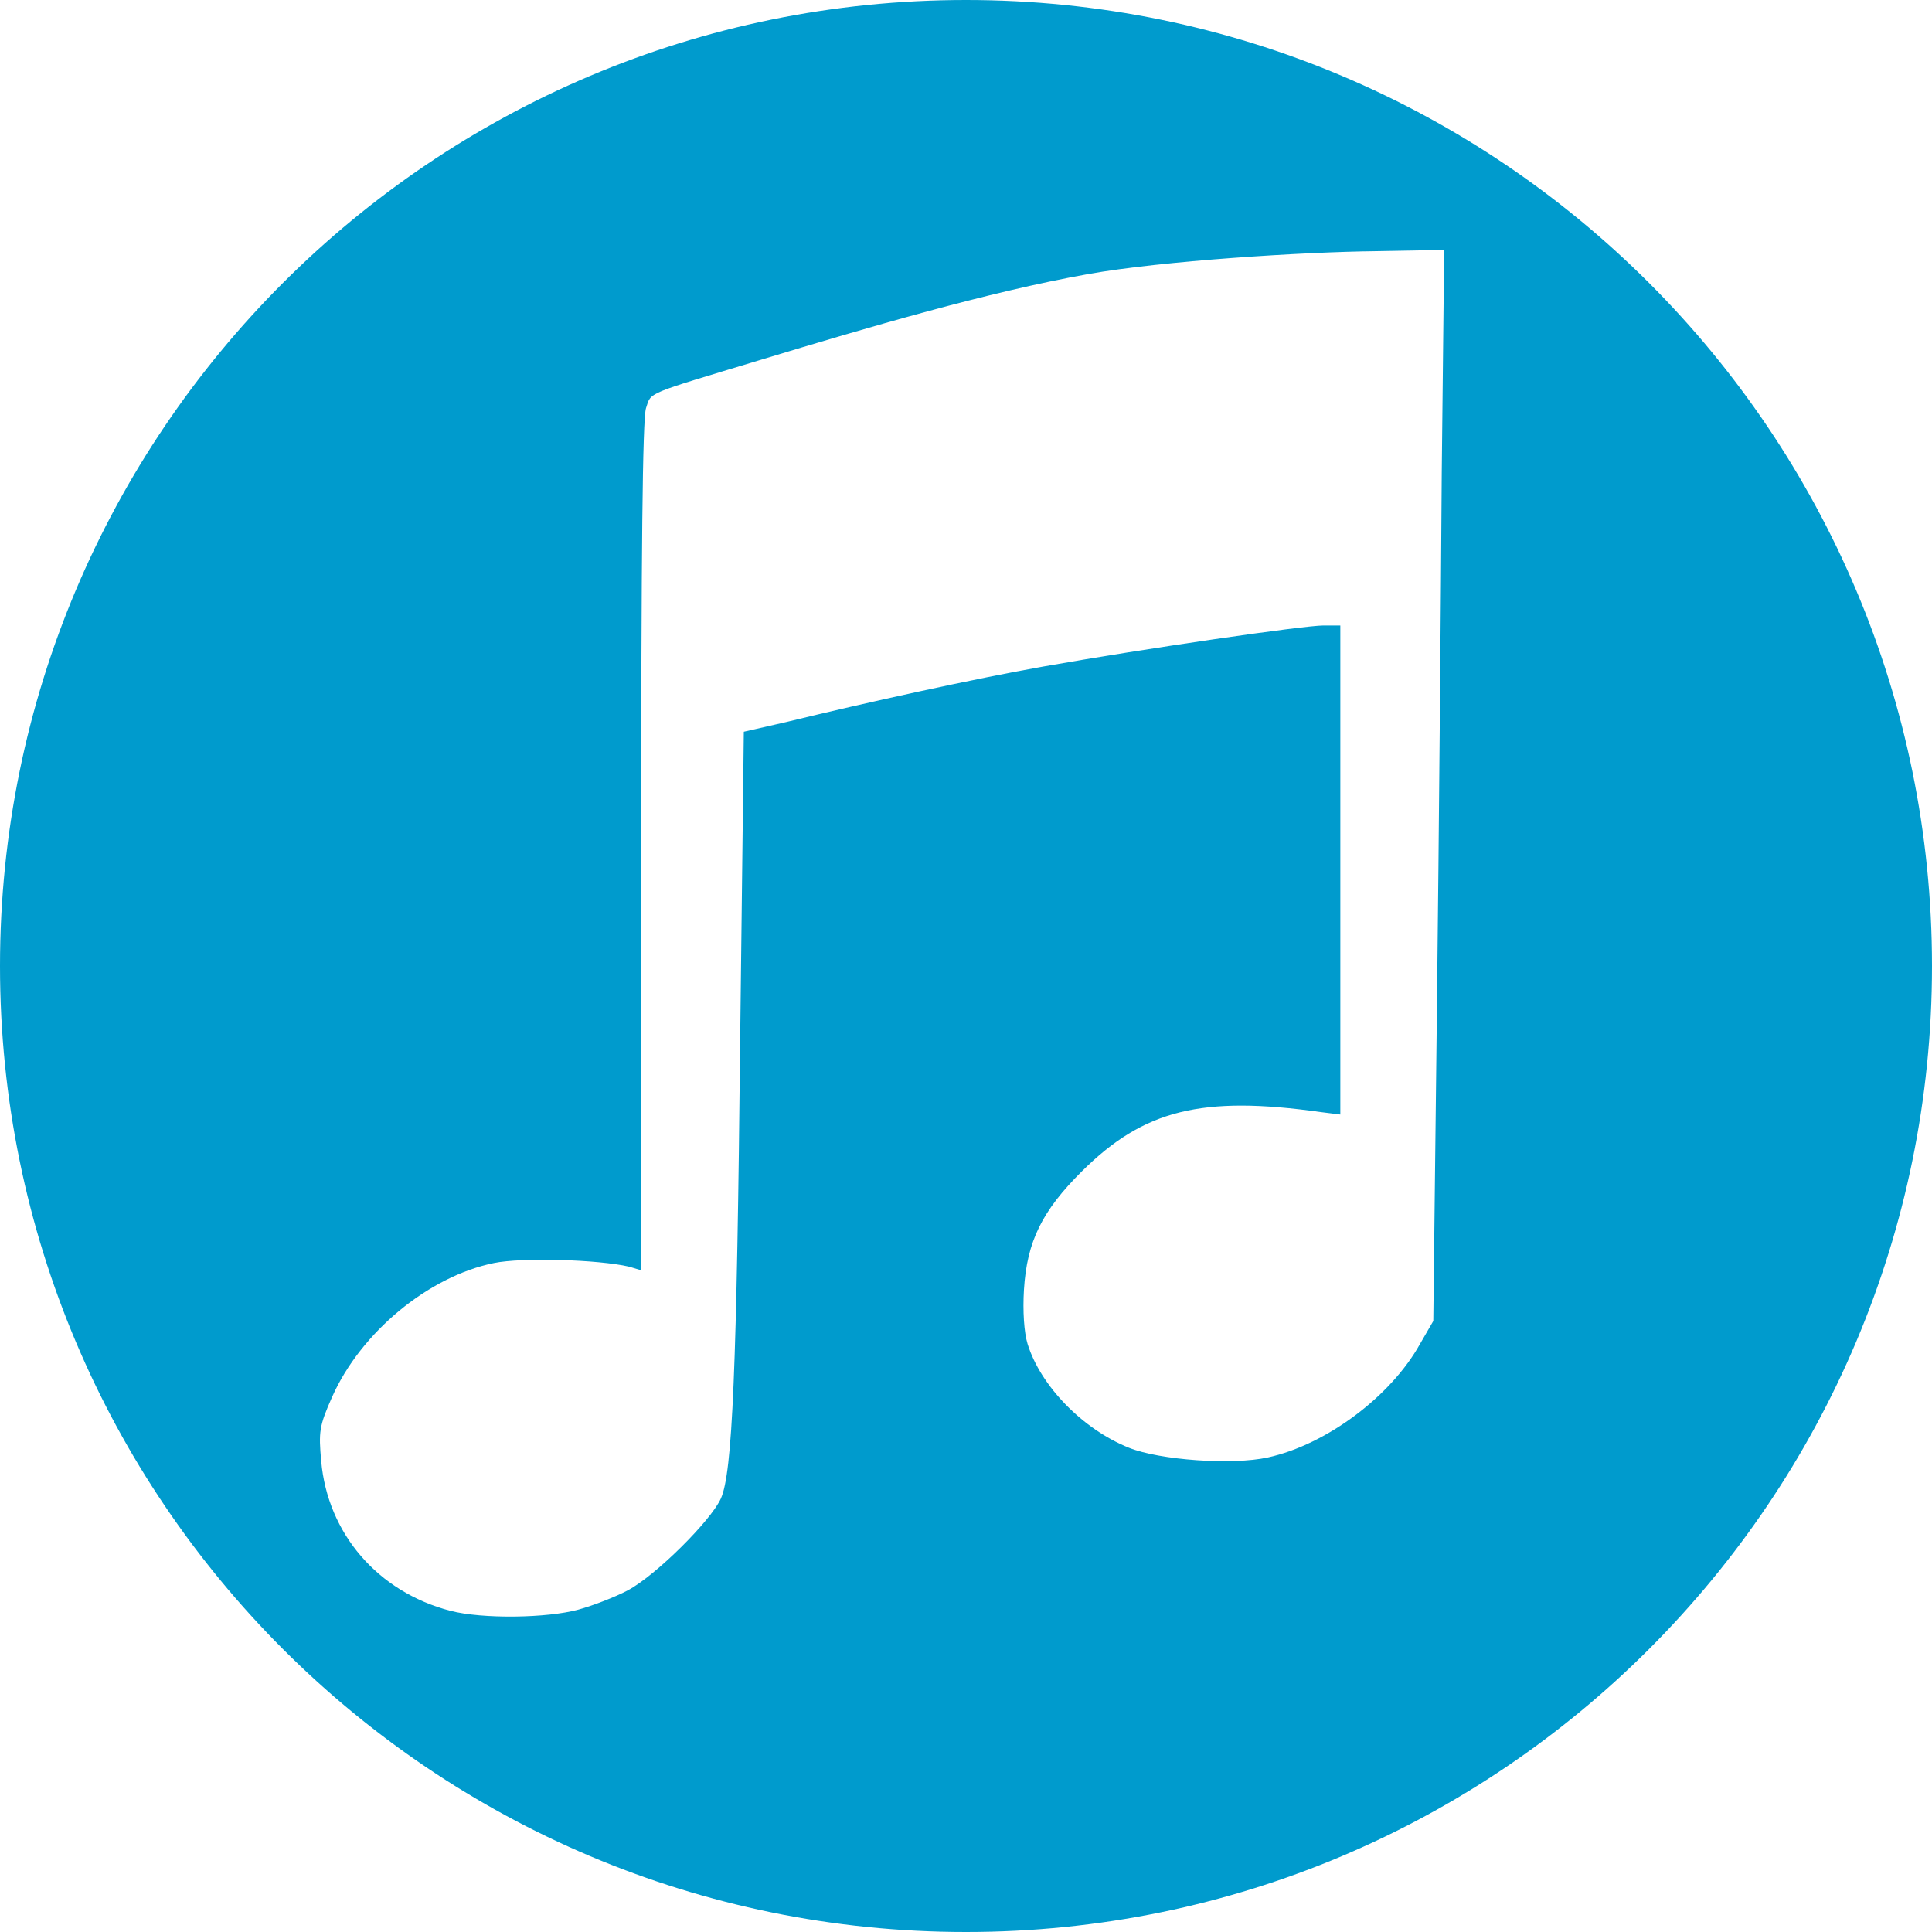
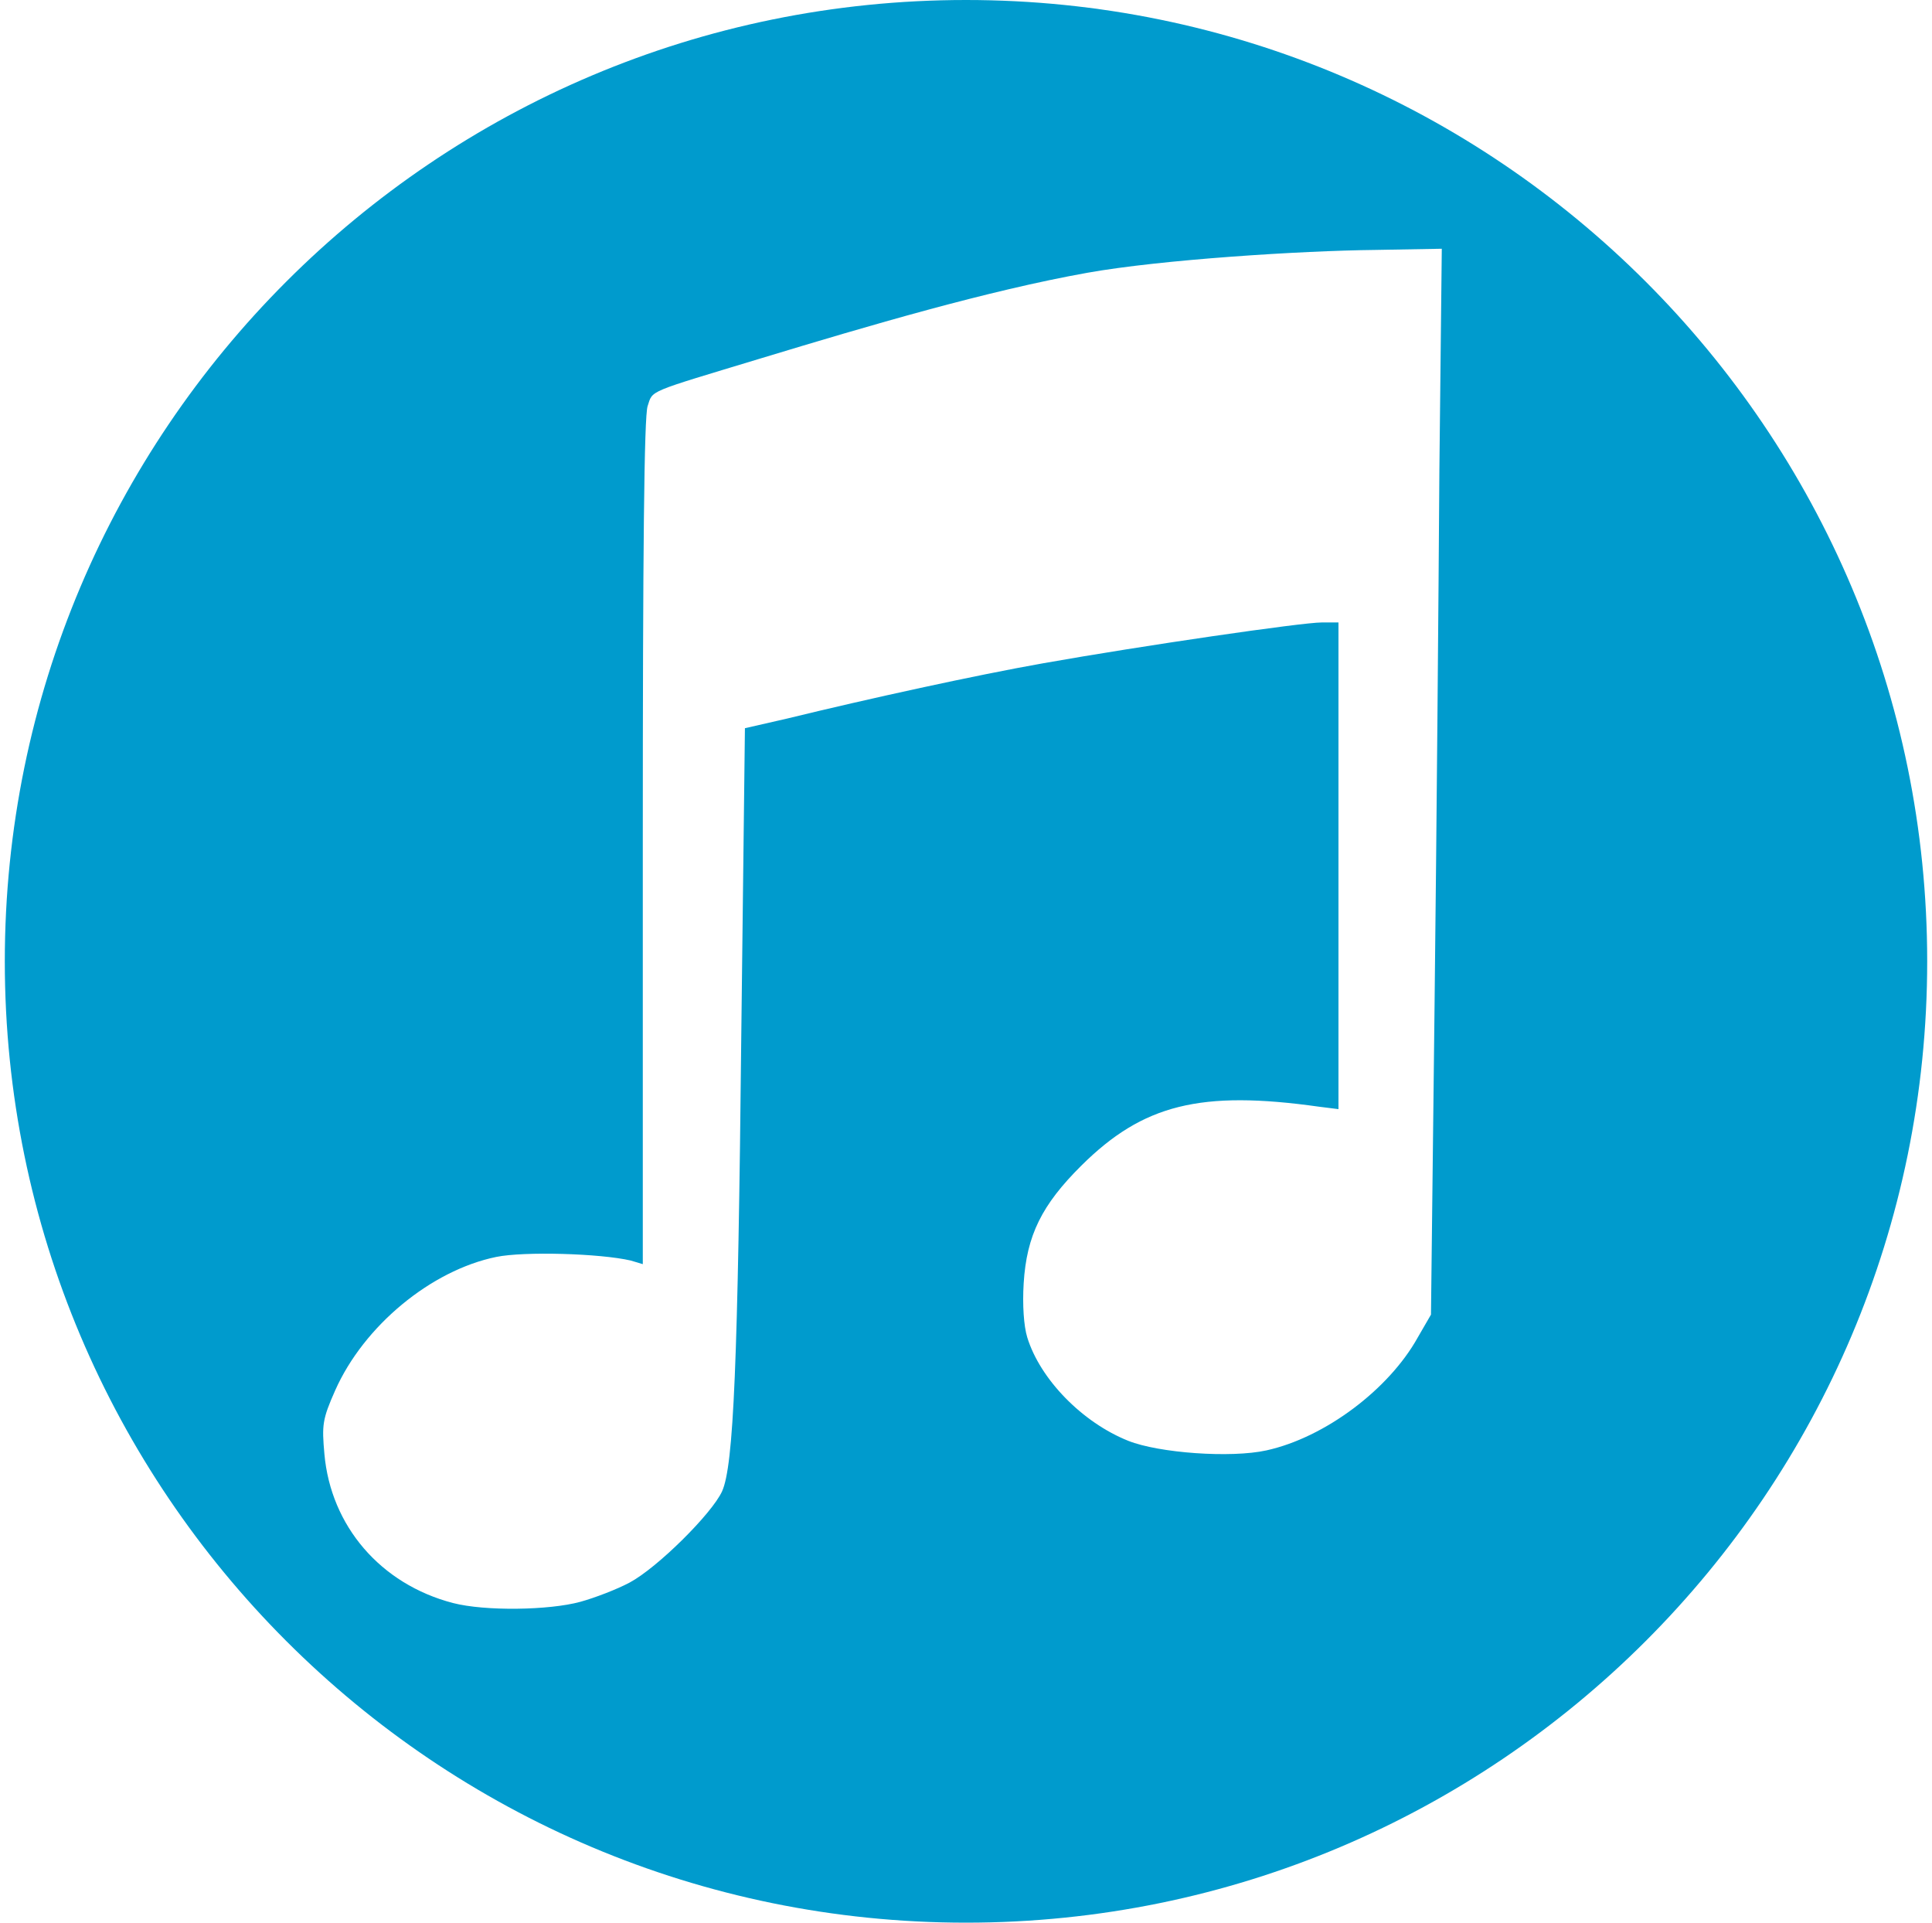
- <svg xmlns="http://www.w3.org/2000/svg" width="200px" height="200px" viewBox="0 0 200 200" version="1.1">
+ <svg xmlns="http://www.w3.org/2000/svg" width="201px" height="200px" viewBox="0 0 201 200" version="1.1">
  <description>Created with Sketch (http://www.bohemiancoding.com/sketch)</description>
  <defs />
  <g id="Page 1" stroke="none" stroke-width="1" fill="none" fill-rule="evenodd">
-     <path d="M100,0 C44.772,0 0,44.772 0,100 C0,155.228 44.772,200 100,200 C155.228,200 200,155.228 200,100 C200,44.772 155.228,0 100,0 L100,0 L100,0 Z M149.25,48.875 C149.167,61.549 148.959,86.553 148.75,104.375 L148.375,136.75 L147,139.125 C144,144.526 137.343,149.537 131.25,150.875 C127.547,151.689 120.065,151.149 116.875,149.875 C112.106,147.968 107.725,143.491 106.375,139.125 C106.008,137.937 105.864,135.726 106,133.5 C106.305,128.498 107.895,125.326 112,121.25 C118.412,114.884 124.394,113.382 136.75,115.125 L138.75,115.375 L138.75,90 L138.75,64.75 L137,64.75 C134.959,64.752 118.579,67.124 108,69 C100.981,70.244 89.925,72.662 81.375,74.75 L77,75.75 L76.625,107.375 C76.272,141.906 75.824,152.465 74.625,155.125 C73.589,157.422 67.902,163.077 65,164.625 C63.696,165.32 61.374,166.215 59.875,166.625 C56.634,167.514 49.953,167.612 46.625,166.75 C39.082,164.783 33.914,158.732 33.25,151.25 C32.983,148.243 33.03,147.65 34.375,144.625 C37.357,137.917 44.345,132.142 51.125,130.75 C54.019,130.155 61.93,130.383 65.125,131.125 L66.375,131.5 L66.375,87.625 C66.375,57.226 66.514,43.34 66.875,42.25 C67.441,40.543 66.698,40.902 78.75,37.25 C89.919,33.865 102.222,30.239 112.625,28.375 C120.284,27.003 134.863,26.082 142.5,26 L149.5,25.875 L149.25,48.875 Z M149.25,48.875" id="iTunes" fill="#009BCD" />
+     <path d="M100.5,0 C45.272,0 0.5,44.772 0.5,100 C0.5,155.228 45.272,200 100.5,200 C155.728,200 200.5,155.228 200.5,100 C200.5,44.772 155.728,0 100.5,0 L100.5,0 L100.5,0 Z M149.75,48.875 C149.667,61.549 149.459,86.553 149.25,104.375 L148.875,136.75 L147.5,139.125 C144.5,144.526 137.843,149.537 131.75,150.875 C128.047,151.689 120.565,151.149 117.375,149.875 C112.606,147.968 108.225,143.491 106.875,139.125 C106.508,137.937 106.364,135.726 106.5,133.5 C106.805,128.498 108.395,125.326 112.5,121.25 C118.912,114.884 124.894,113.382 137.25,115.125 L139.25,115.375 L139.25,90 L139.25,64.75 L137.5,64.75 C135.459,64.752 119.079,67.124 108.5,69 C101.481,70.244 90.425,72.662 81.875,74.75 L77.5,75.75 L77.125,107.375 C76.772,141.906 76.324,152.465 75.125,155.125 C74.089,157.422 68.402,163.077 65.5,164.625 C64.196,165.32 61.874,166.215 60.375,166.625 C57.134,167.514 50.453,167.612 47.125,166.75 C39.582,164.783 34.414,158.732 33.75,151.25 C33.483,148.243 33.53,147.65 34.875,144.625 C37.857,137.917 44.845,132.142 51.625,130.75 C54.519,130.155 62.43,130.383 65.625,131.125 L66.875,131.5 L66.875,87.625 C66.875,57.226 67.014,43.34 67.375,42.25 C67.941,40.543 67.198,40.902 79.25,37.25 C90.419,33.865 102.722,30.239 113.125,28.375 C120.784,27.003 135.363,26.082 143,26 L150,25.875 L149.75,48.875 Z M149.75,48.875" id="iTunes" fill="#009BCD" />
  </g>
</svg>
